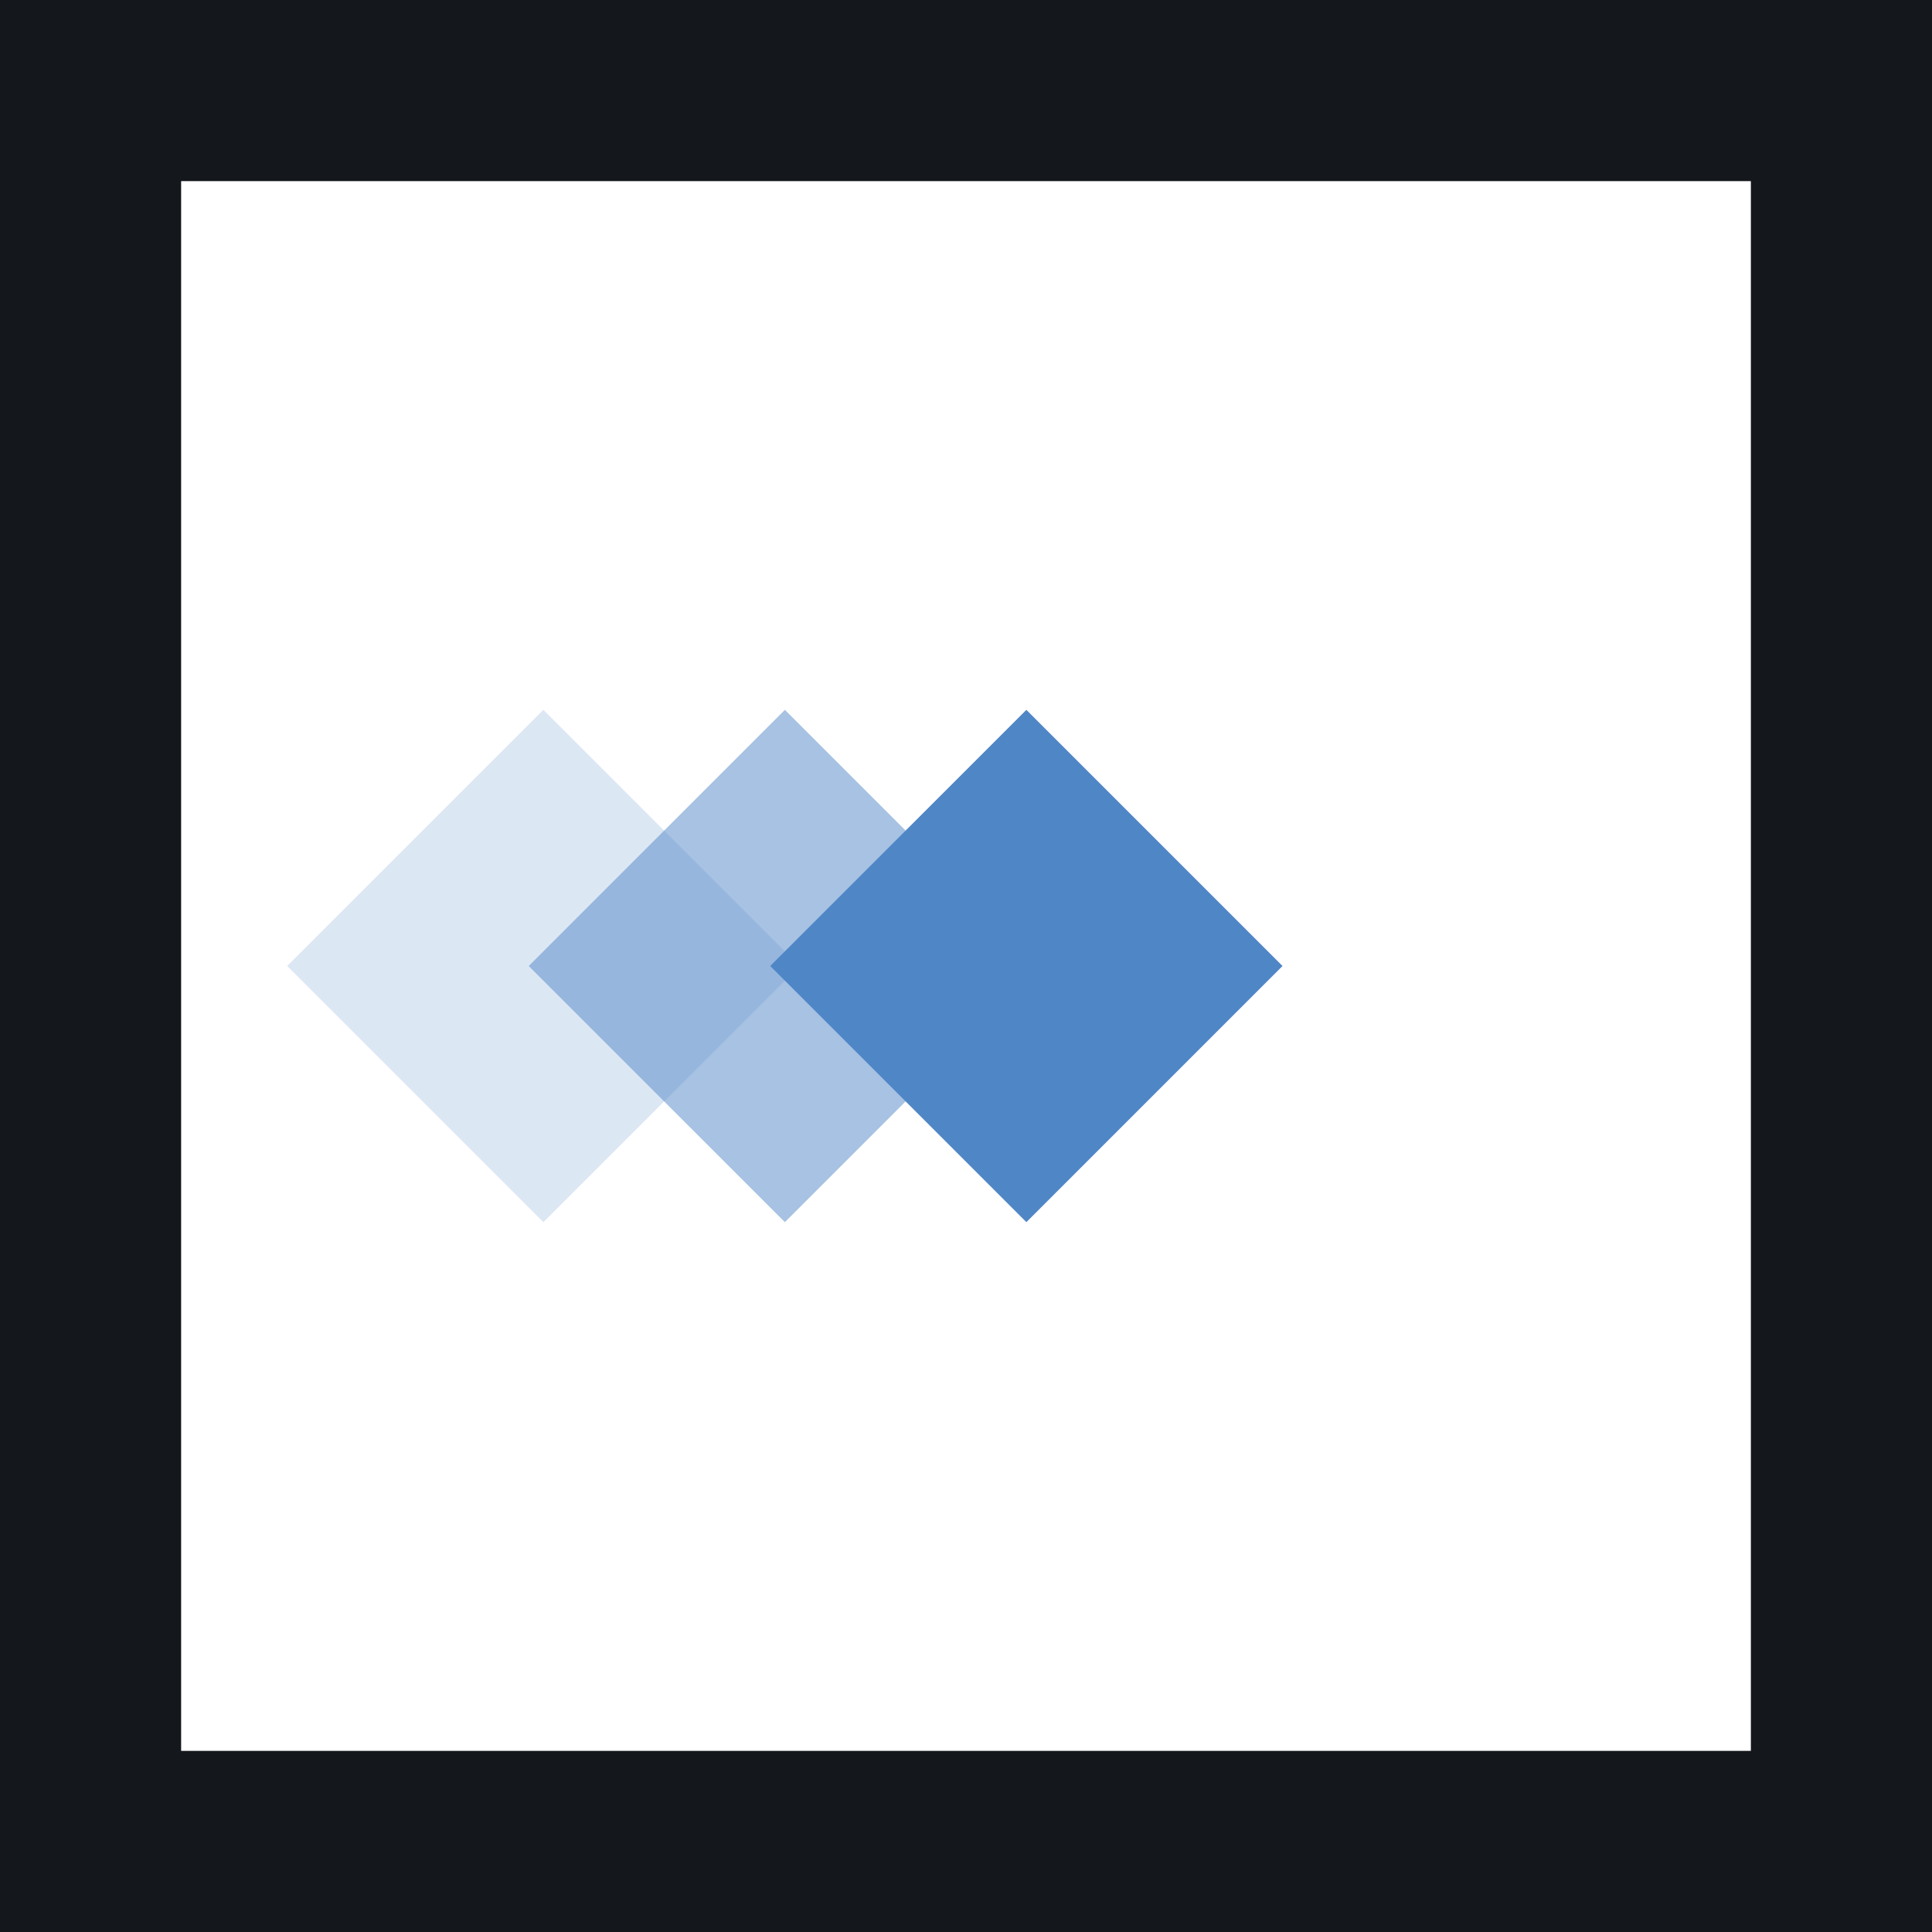
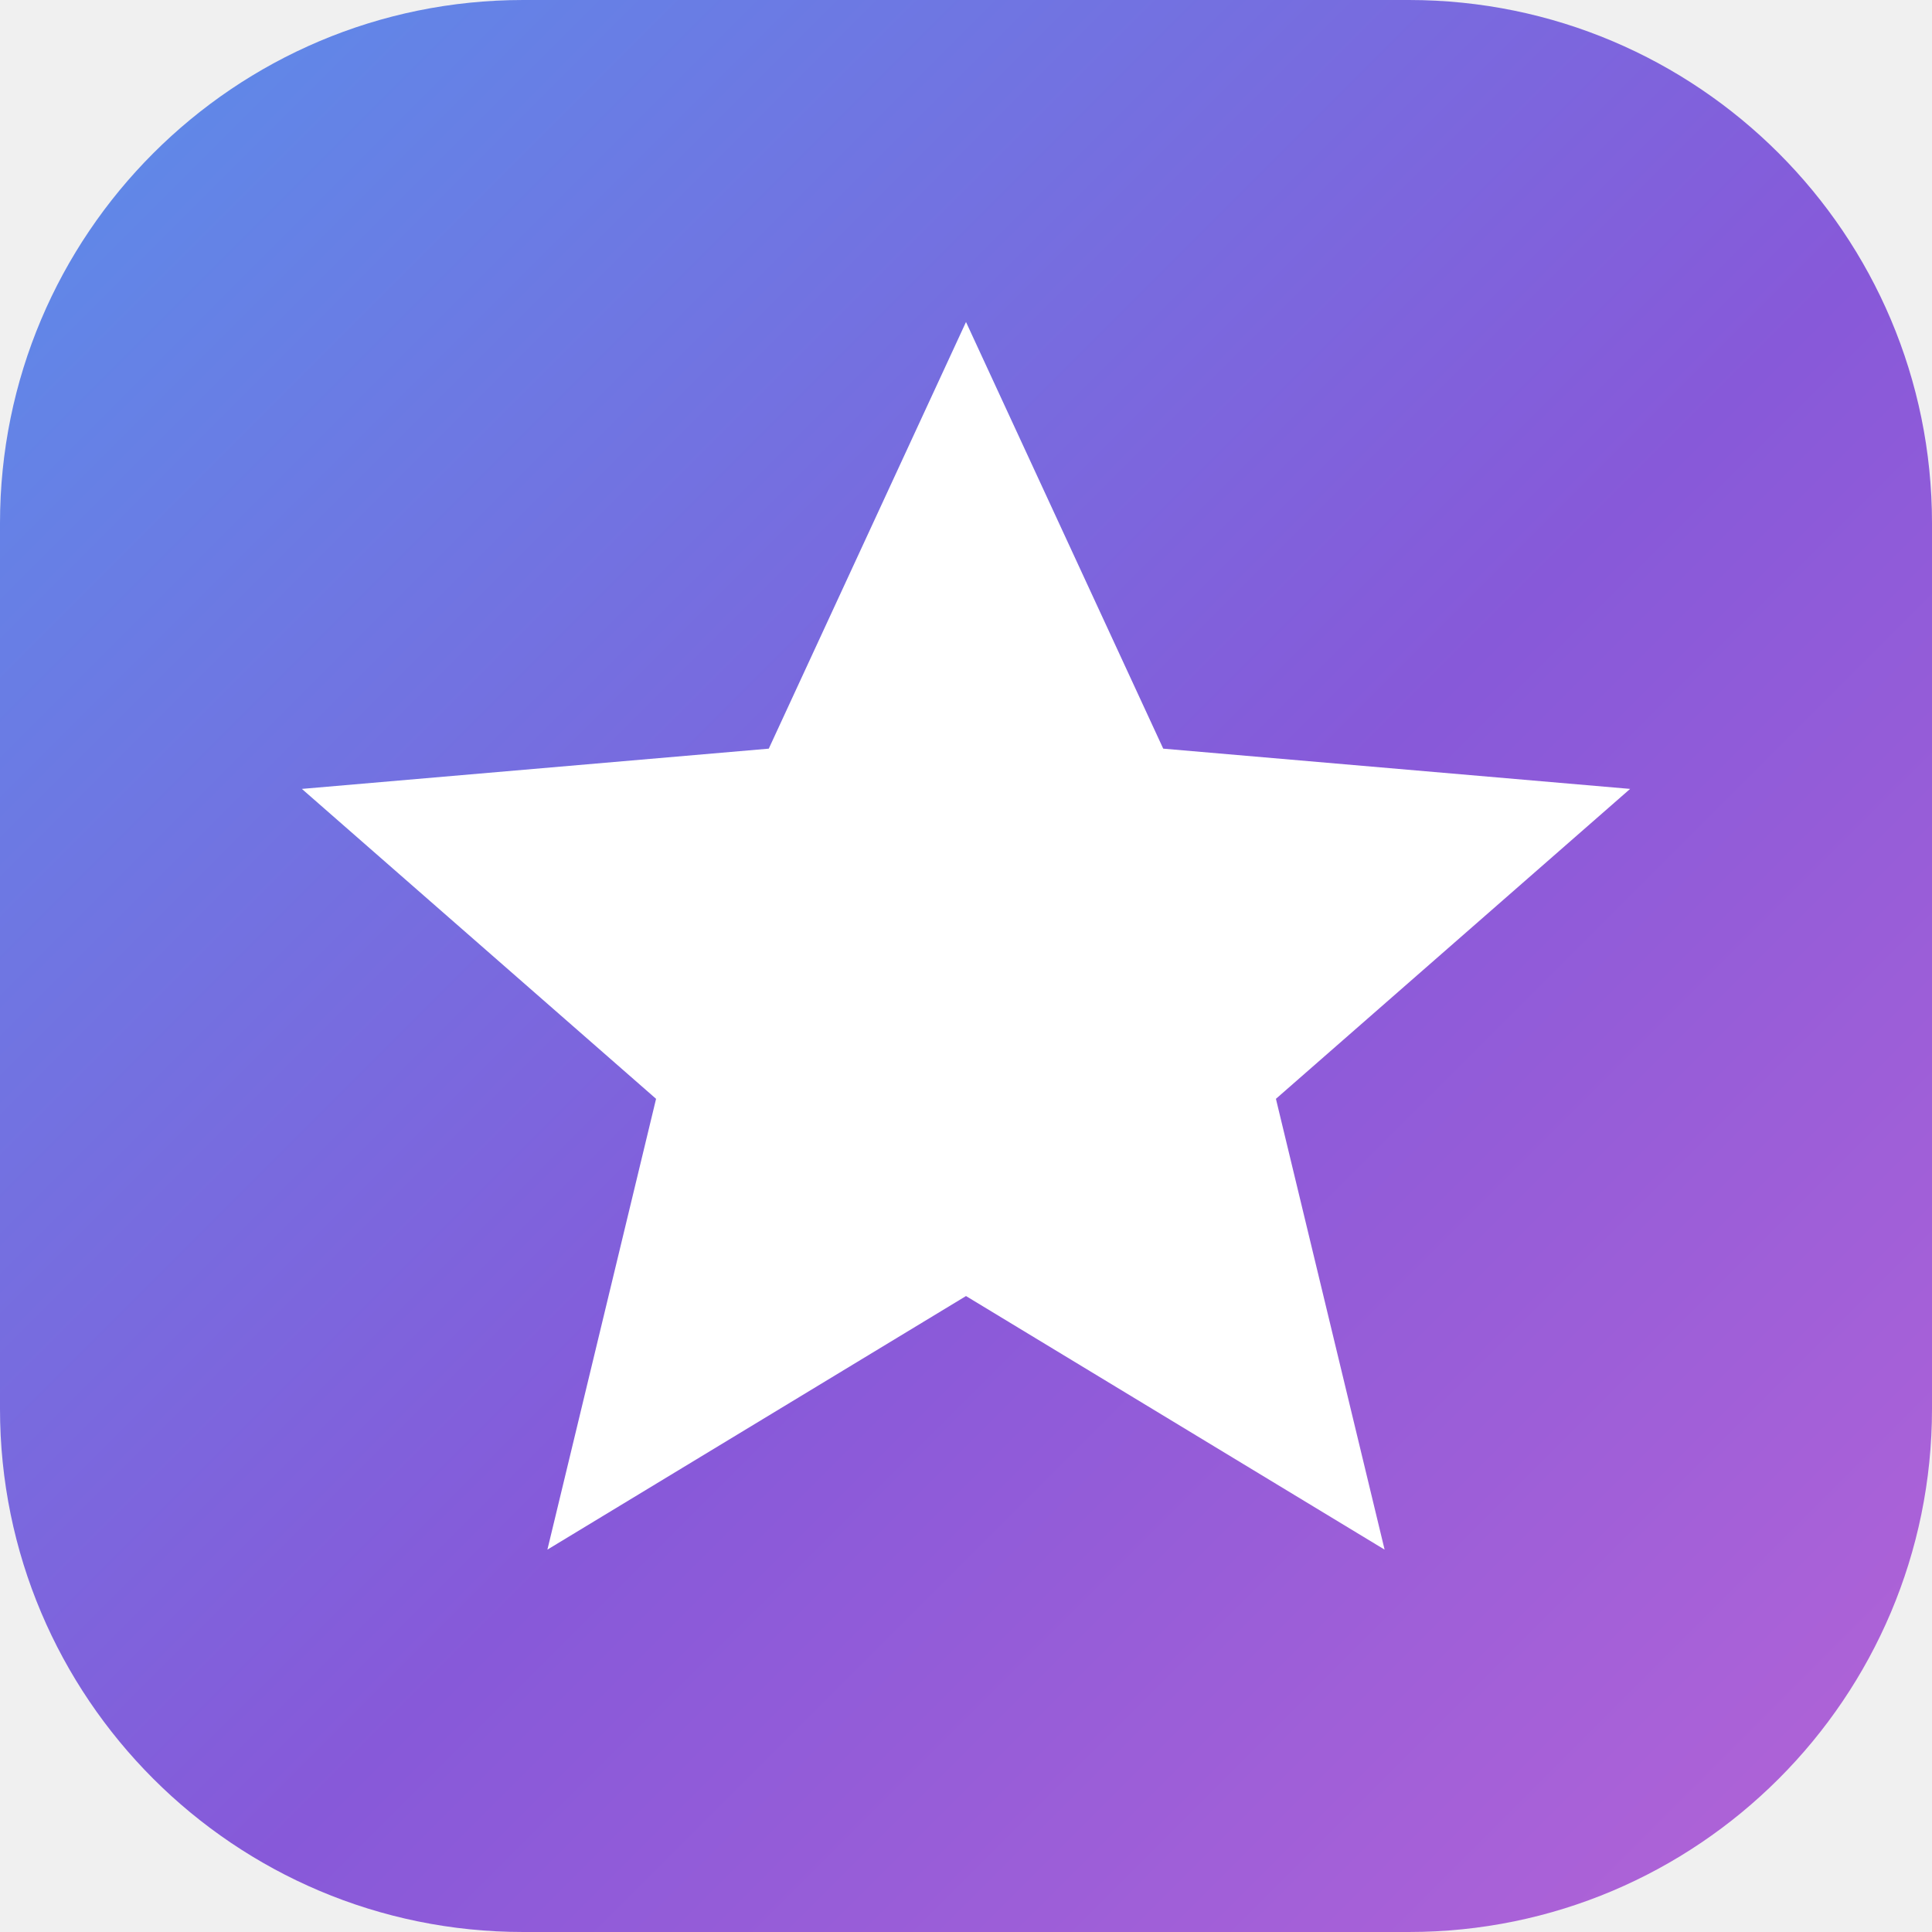
- <svg xmlns="http://www.w3.org/2000/svg" viewBox="0 0 64 64" width="64" height="64">
-   <rect width="64" height="64" fill="#ffffff" />
-   <rect x="3" y="3" width="58" height="58" fill="none" stroke="#14171b" stroke-width="6" />
-   <g fill="#4f86c6">
-     <rect x="12" y="26" width="12" height="12" transform="rotate(45 18 32)" opacity="0.2" />
-     <rect x="20" y="26" width="12" height="12" transform="rotate(45 26 32)" opacity="0.5" />
-     <rect x="28" y="26" width="12" height="12" transform="rotate(45 34 32)" />
-   </g>
+ <svg xmlns="http://www.w3.org/2000/svg" viewBox="0 0 48 48">
+   <defs>
+     <linearGradient id="premium" x1="0" y1="0" x2="1" y2="1">
+       <stop stop-color="#5a8fea" />
+       <stop offset=".55" stop-color="#8759d9" />
+       <stop offset="1" stop-color="#b564d7" />
+     </linearGradient>
+   </defs>
+   <rect width="48" height="48" rx="13" fill="url(#premium)" />
+   <path d="m24 8 4.9 10.6 11.6 1-8.8 7.7 2.7 11.2L24 32.2l-10.4 6.3 2.7-11.2-8.8-7.7 11.6-1L24 8Z" fill="#fff" />
</svg>
